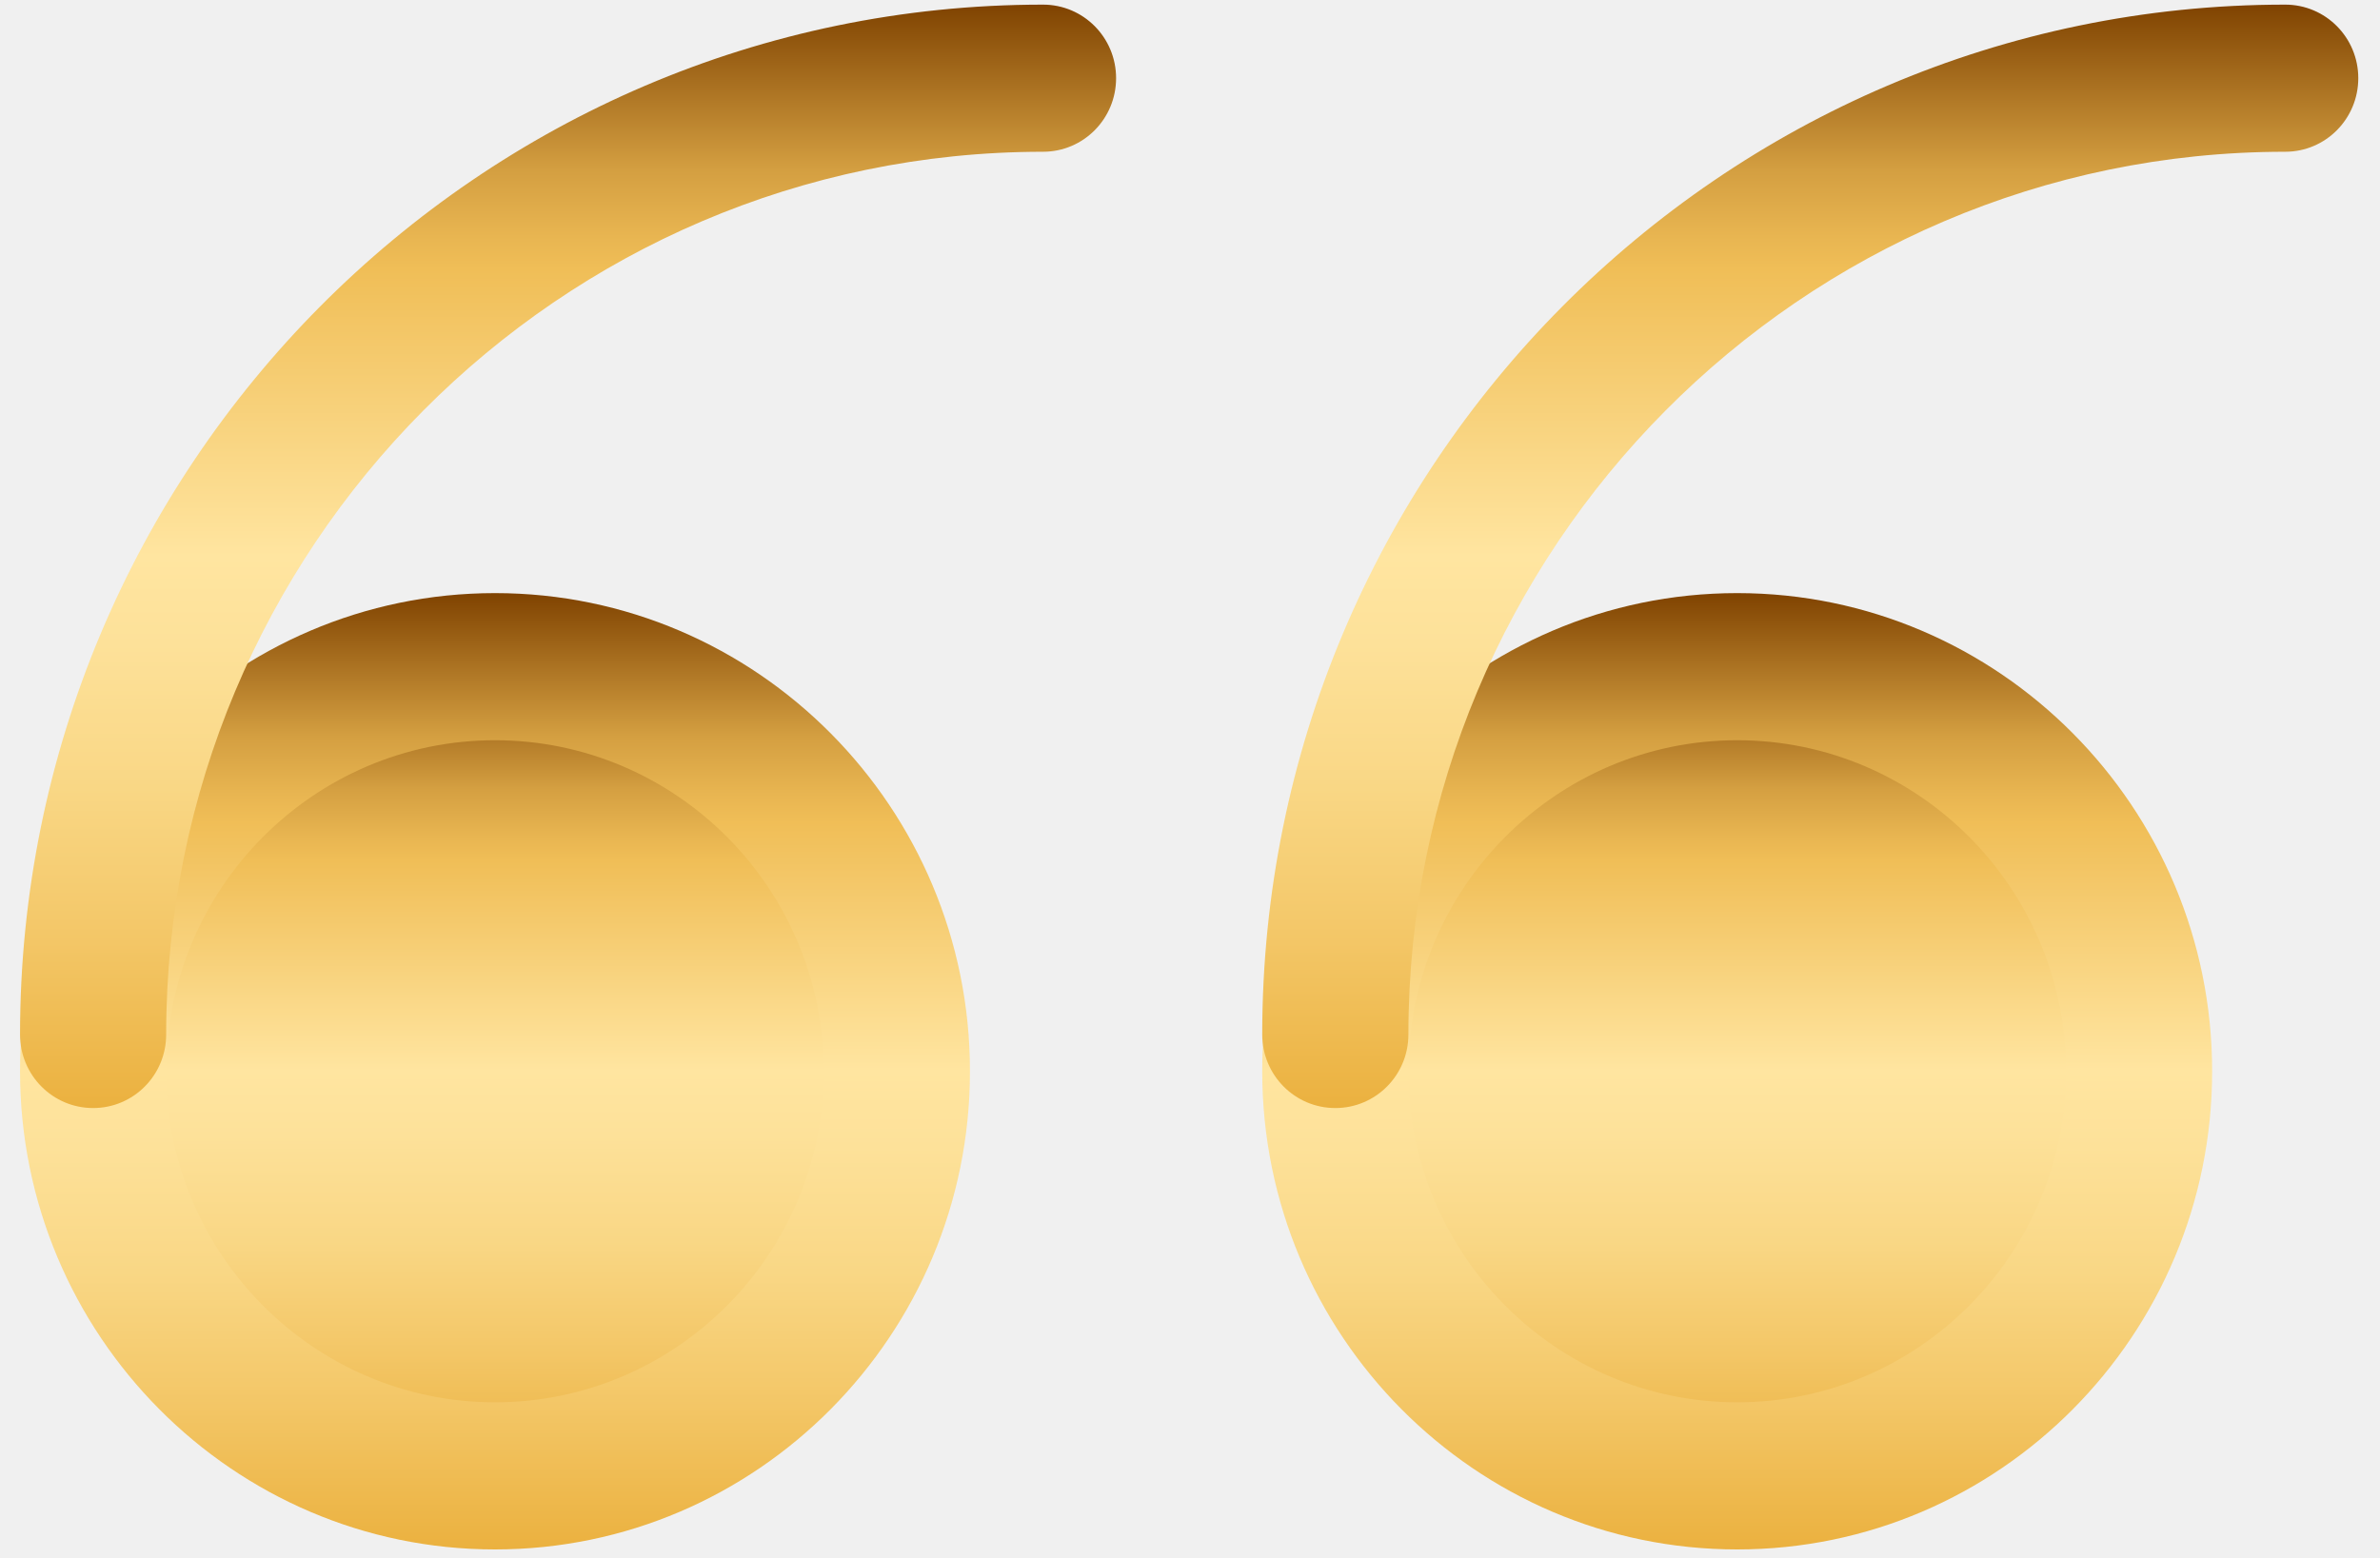
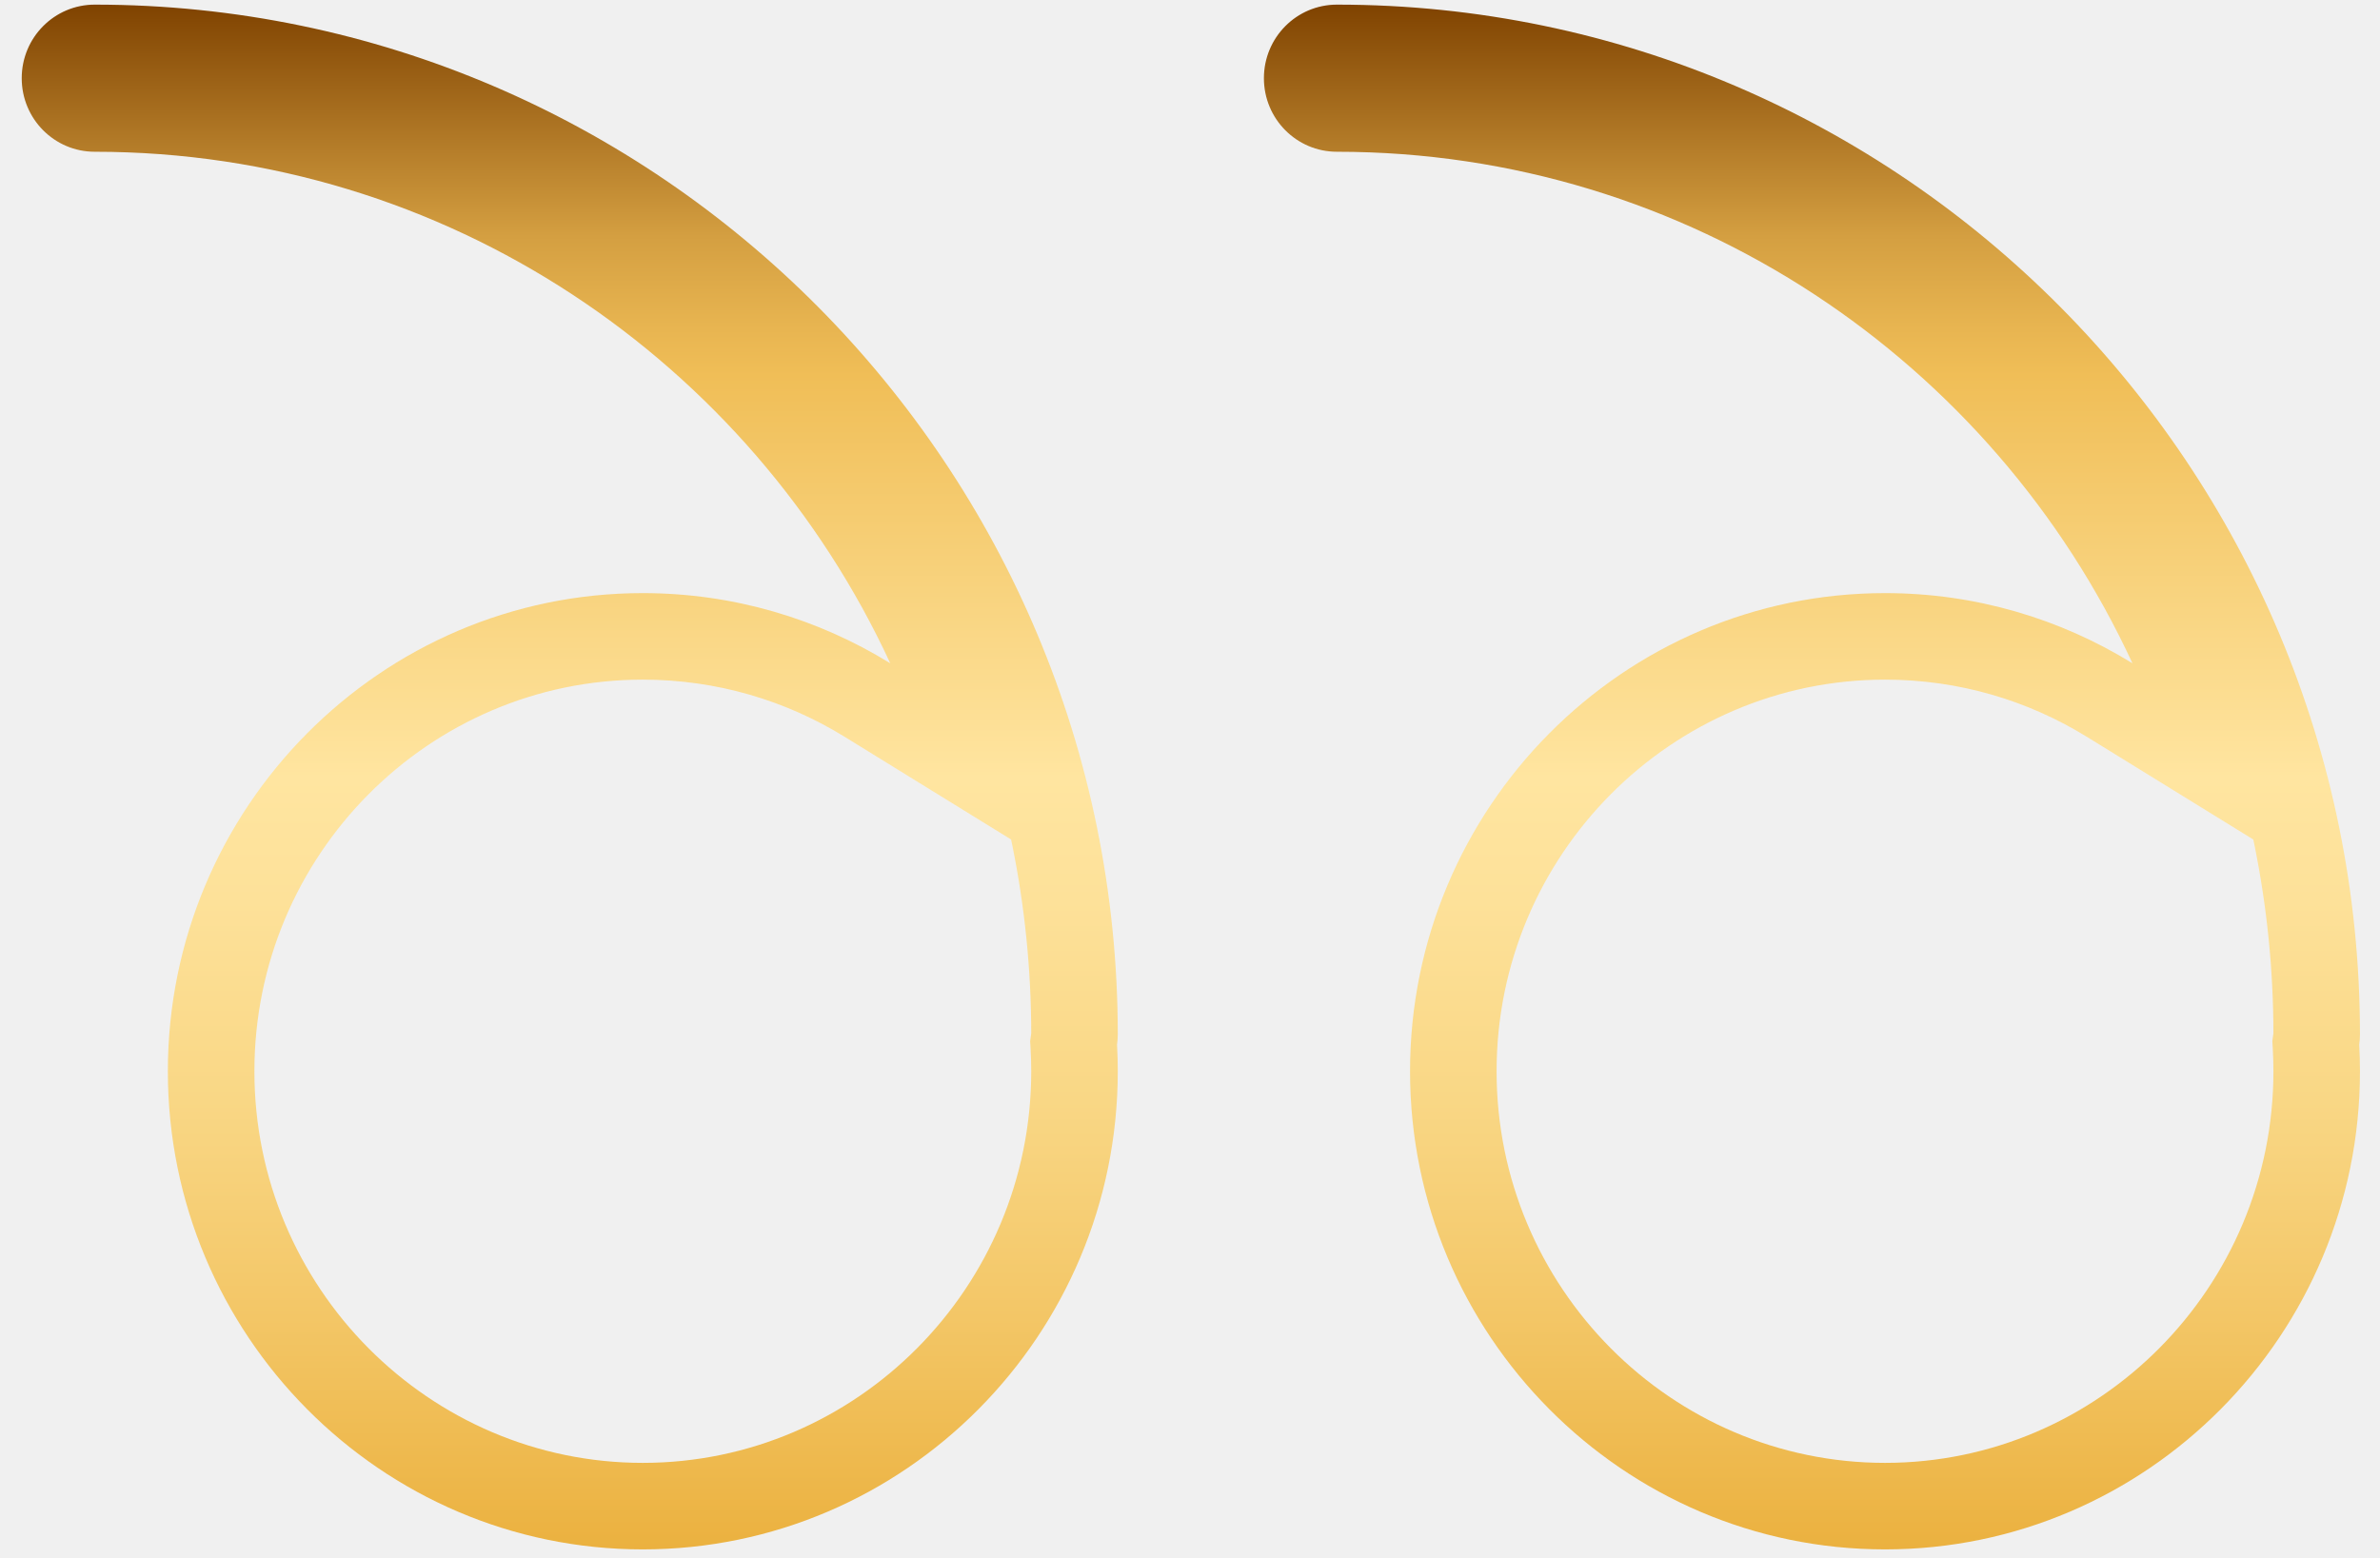
<svg xmlns="http://www.w3.org/2000/svg" id="id" width="55" height="36" viewBox="0 0 55 36" fill="none">
-   <g clip-path="url(#clip0_4018_610)">
-     <path d="M11.439 34.115C16.568 34.115 20.726 29.928 20.726 24.763C20.726 19.598 16.568 15.411 11.439 15.411C6.31 15.411 2.152 19.598 2.152 24.763C2.152 29.928 6.31 34.115 11.439 34.115Z" fill="url(#paint0_linear_4018_610)" />
-     <path d="M11.439 35.816C5.387 35.816 0.463 30.857 0.463 24.763C0.463 18.669 5.387 13.71 11.439 13.71C17.491 13.71 22.415 18.669 22.415 24.763C22.415 30.857 17.491 35.816 11.439 35.816ZM11.439 17.111C7.25 17.111 3.84 20.544 3.84 24.763C3.84 28.982 7.25 32.415 11.439 32.415C15.628 32.415 19.038 28.982 19.038 24.763C19.038 20.544 15.628 17.111 11.439 17.111Z" fill="url(#paint1_linear_4018_610)" />
-     <path d="M40.145 34.115C45.274 34.115 49.432 29.928 49.432 24.763C49.432 19.598 45.274 15.411 40.145 15.411C35.016 15.411 30.858 19.598 30.858 24.763C30.858 29.928 35.016 34.115 40.145 34.115Z" fill="url(#paint2_linear_4018_610)" />
-     <path d="M40.145 35.816C34.093 35.816 29.169 30.857 29.169 24.763C29.169 18.669 34.093 13.71 40.145 13.71C46.197 13.71 51.121 18.669 51.121 24.763C51.121 30.857 46.197 35.816 40.145 35.816ZM40.145 17.111C35.956 17.111 32.547 20.544 32.547 24.763C32.547 28.982 35.956 32.415 40.145 32.415C44.335 32.415 47.744 28.982 47.744 24.763C47.744 20.544 44.335 17.111 40.145 17.111Z" fill="url(#paint3_linear_4018_610)" />
-     <path d="M2.152 25.613C1.218 25.613 0.463 24.853 0.463 23.913C0.463 10.786 11.068 0.107 24.104 0.107C25.037 0.107 25.792 0.867 25.792 1.807C25.792 2.748 25.037 3.508 24.104 3.508C12.93 3.508 3.84 12.661 3.84 23.913C3.84 24.853 3.086 25.613 2.152 25.613Z" fill="url(#paint4_linear_4018_610)" />
-     <path d="M30.858 25.613C29.924 25.613 29.169 24.853 29.169 23.913C29.169 10.786 39.774 0.107 52.81 0.107C53.743 0.107 54.498 0.867 54.498 1.807C54.498 2.748 53.743 3.508 52.81 3.508C41.636 3.508 32.547 12.661 32.547 23.913C32.547 24.853 31.792 25.613 30.858 25.613Z" fill="url(#paint5_linear_4018_610)" />
+   <g clip-path="url(#clip0_4018_623)">
+     <mask id="path-1-inside-1_4018_623" fill="white">
+       <path d="M30.896 0.107C29.963 0.107 29.208 0.867 29.208 1.808C29.208 2.748 29.963 3.508 30.896 3.508C39.028 3.508 46.055 8.356 49.279 15.332C47.613 14.304 45.655 13.71 43.562 13.71C37.51 13.71 32.585 18.669 32.585 24.763C32.585 30.857 37.51 35.815 43.562 35.815C49.613 35.815 54.537 30.857 54.537 24.763C54.537 24.557 54.531 24.352 54.52 24.148C54.53 24.072 54.537 23.993 54.537 23.913C54.537 10.786 43.932 0.107 30.896 0.107Z" />
+     </mask>
+     <path d="M30.896 0.107L30.896 -1.893H30.896V0.107ZM29.208 1.808L27.208 1.808V1.808H29.208ZM30.896 3.508V5.508H30.896L30.896 3.508ZM49.279 15.332L51.095 14.493L53.881 20.522L48.229 17.034L49.279 15.332ZM43.562 13.71V11.71H43.562L43.562 13.71ZM32.585 24.763H30.585V24.763L32.585 24.763ZM43.562 35.815L43.562 37.815H43.562V35.815ZM54.537 24.763L56.537 24.763V24.763H54.537ZM54.52 24.148L52.523 24.258L52.512 24.066L52.538 23.876L54.52 24.148ZM54.537 23.913H56.537L56.537 23.914L54.537 23.913ZM30.896 0.107L30.897 2.107C31.08 2.107 31.208 1.959 31.208 1.808H29.208H27.208C27.208 -0.224 28.845 -1.892 30.896 -1.893L30.896 0.107ZM29.208 1.808L31.208 1.807C31.208 1.656 31.081 1.508 30.897 1.508L30.896 3.508L30.896 5.508C28.845 5.508 27.208 3.839 27.208 1.808L29.208 1.808ZM30.896 3.508V1.508C39.844 1.508 47.559 6.843 51.095 14.493L49.279 15.332L47.464 16.171C44.551 9.869 38.211 5.508 30.896 5.508V3.508ZM49.279 15.332L48.229 17.034C46.868 16.194 45.271 15.71 43.561 15.71L43.562 13.71L43.562 11.71C46.038 11.71 48.358 12.414 50.33 13.63L49.279 15.332ZM43.562 13.71V15.71C38.627 15.71 34.585 19.76 34.585 24.763L32.585 24.763L30.585 24.763C30.585 17.577 36.392 11.71 43.562 11.71V13.71ZM32.585 24.763H34.585C34.585 29.765 38.627 33.815 43.562 33.815V35.815V37.815C36.392 37.815 30.585 31.948 30.585 24.763H32.585ZM43.562 35.815L43.561 33.815C48.495 33.815 52.537 29.765 52.537 24.763H54.537H56.537C56.537 31.948 50.731 37.815 43.562 37.815L43.562 35.815ZM54.537 24.763L52.537 24.763C52.537 24.598 52.532 24.43 52.523 24.258L54.52 24.148L56.517 24.039C56.529 24.273 56.537 24.515 56.537 24.763L54.537 24.763ZM54.52 24.148L52.538 23.876C52.54 23.862 52.537 23.878 52.537 23.913L54.537 23.913L56.537 23.914C56.537 24.108 56.52 24.281 56.501 24.421L54.52 24.148ZM54.537 23.913H52.537C52.537 11.877 42.815 2.107 30.896 2.107V0.107V-1.893C45.05 -1.893 56.537 9.695 56.537 23.913H54.537Z" fill="url(#paint0_linear_4018_623)" mask="url(#path-1-inside-1_4018_623)" />
+     <mask id="path-3-inside-2_4018_623" fill="white">
+       <path d="M2.19 0.107C1.257 0.107 0.502 0.867 0.502 1.808C0.502 2.748 1.257 3.508 2.19 3.508C10.322 3.508 17.349 8.356 20.573 15.332C18.907 14.304 16.948 13.71 14.854 13.71C8.803 13.71 3.879 18.669 3.879 24.763C3.879 30.857 8.803 35.815 14.854 35.815C20.906 35.815 25.831 30.857 25.831 24.763C25.831 24.556 25.825 24.351 25.814 24.148C25.824 24.071 25.831 23.993 25.831 23.913C25.831 10.786 15.226 0.108 2.19 0.107Z" />
+     </mask>
+     <path d="M2.19 0.107V-1.893H2.19L2.19 0.107ZM0.502 1.808L-1.498 1.808V1.808H0.502ZM2.19 3.508V1.508H2.19L2.19 3.508ZM20.573 15.332L22.389 14.493L25.175 20.522L19.523 17.034L20.573 15.332ZM14.854 13.71L14.854 11.71H14.854V13.71ZM3.879 24.763H1.879V24.763L3.879 24.763ZM14.854 35.815V37.815H14.854L14.854 35.815ZM25.831 24.763L27.831 24.763V24.763H25.831ZM25.814 24.148L23.817 24.257L23.806 24.066L23.832 23.876L25.814 24.148ZM25.831 23.913H27.831L27.831 23.914L25.831 23.913ZM2.19 0.107V2.107C2.374 2.107 2.502 1.959 2.502 1.808H0.502H-1.498C-1.498 -0.224 0.139 -1.893 2.19 -1.893V0.107ZM0.502 1.808L2.502 1.807C2.502 1.657 2.375 1.508 2.19 1.508V3.508V5.508C0.139 5.508 -1.498 3.839 -1.498 1.808L0.502 1.808ZM2.19 3.508L2.19 1.508C11.138 1.508 18.853 6.843 22.389 14.493L20.573 15.332L18.758 16.171C15.845 9.869 9.505 5.508 2.19 5.508L2.19 3.508ZM20.573 15.332L19.523 17.034C18.162 16.194 16.565 15.71 14.854 15.71V13.71V11.71C17.331 11.71 19.652 12.413 21.624 13.63L20.573 15.332ZM14.854 13.71L14.854 15.71C9.92 15.71 5.879 19.76 5.879 24.763L3.879 24.763L1.879 24.763C1.879 17.577 7.685 11.71 14.854 11.71L14.854 13.71ZM3.879 24.763H5.879C5.879 29.765 9.92 33.815 14.854 33.815L14.854 35.815L14.854 37.815C7.685 37.815 1.879 31.948 1.879 24.763H3.879ZM14.854 35.815V33.815C19.789 33.815 23.831 29.765 23.831 24.763H25.831H27.831C27.831 31.948 22.024 37.815 14.854 37.815V35.815ZM25.831 24.763L23.831 24.763C23.831 24.598 23.826 24.429 23.817 24.257L25.814 24.148L27.811 24.038C27.823 24.273 27.831 24.515 27.831 24.763L25.831 24.763ZM25.814 24.148L23.832 23.876C23.833 23.868 23.833 23.868 23.832 23.874C23.832 23.88 23.831 23.893 23.831 23.913L25.831 23.913L27.831 23.914C27.831 24.11 27.814 24.282 27.795 24.419L25.814 24.148ZM25.831 23.913H23.831C23.831 11.877 14.109 2.108 2.19 2.107L2.19 0.107L2.19 -1.893C16.344 -1.892 27.831 9.695 27.831 23.913H25.831Z" fill="url(#paint1_linear_4018_623)" mask="url(#path-3-inside-2_4018_623)" />
  </g>
  <defs>
-     <linearGradient id="paint0_linear_4018_610" x1="11.439" y1="15.411" x2="11.439" y2="34.115" gradientUnits="userSpaceOnUse">
+     <linearGradient id="paint0_linear_4018_623" x1="41.873" y1="0.107" x2="41.873" y2="35.815" gradientUnits="userSpaceOnUse">
      <stop stop-color="#7F4200" />
      <stop offset="0.01" stop-color="#854905" />
      <stop offset="0.09" stop-color="#B37B28" />
      <stop offset="0.15" stop-color="#D49F41" />
      <stop offset="0.21" stop-color="#E8B551" />
      <stop offset="0.24" stop-color="#F0BE57" />
      <stop offset="0.5" stop-color="#FFE5A0" />
      <stop offset="0.58" stop-color="#FDE199" />
      <stop offset="0.71" stop-color="#F9D785" />
      <stop offset="0.85" stop-color="#F3C666" />
      <stop offset="1" stop-color="#EBB13F" />
    </linearGradient>
-     <linearGradient id="paint1_linear_4018_610" x1="11.439" y1="13.71" x2="11.439" y2="35.816" gradientUnits="userSpaceOnUse">
+     <linearGradient id="paint1_linear_4018_623" x1="13.167" y1="0.107" x2="13.167" y2="35.815" gradientUnits="userSpaceOnUse">
      <stop stop-color="#7F4200" />
      <stop offset="0.01" stop-color="#854905" />
      <stop offset="0.09" stop-color="#B37B28" />
      <stop offset="0.15" stop-color="#D49F41" />
      <stop offset="0.21" stop-color="#E8B551" />
      <stop offset="0.24" stop-color="#F0BE57" />
      <stop offset="0.5" stop-color="#FFE5A0" />
      <stop offset="0.58" stop-color="#FDE199" />
      <stop offset="0.71" stop-color="#F9D785" />
      <stop offset="0.85" stop-color="#F3C666" />
      <stop offset="1" stop-color="#EBB13F" />
    </linearGradient>
-     <linearGradient id="paint2_linear_4018_610" x1="40.145" y1="15.411" x2="40.145" y2="34.115" gradientUnits="userSpaceOnUse">
-       <stop stop-color="#7F4200" />
-       <stop offset="0.01" stop-color="#854905" />
-       <stop offset="0.09" stop-color="#B37B28" />
-       <stop offset="0.15" stop-color="#D49F41" />
-       <stop offset="0.21" stop-color="#E8B551" />
-       <stop offset="0.24" stop-color="#F0BE57" />
-       <stop offset="0.5" stop-color="#FFE5A0" />
-       <stop offset="0.58" stop-color="#FDE199" />
-       <stop offset="0.71" stop-color="#F9D785" />
-       <stop offset="0.85" stop-color="#F3C666" />
-       <stop offset="1" stop-color="#EBB13F" />
-     </linearGradient>
-     <linearGradient id="paint3_linear_4018_610" x1="40.145" y1="13.71" x2="40.145" y2="35.816" gradientUnits="userSpaceOnUse">
-       <stop stop-color="#7F4200" />
-       <stop offset="0.01" stop-color="#854905" />
-       <stop offset="0.09" stop-color="#B37B28" />
-       <stop offset="0.15" stop-color="#D49F41" />
-       <stop offset="0.21" stop-color="#E8B551" />
-       <stop offset="0.24" stop-color="#F0BE57" />
-       <stop offset="0.5" stop-color="#FFE5A0" />
-       <stop offset="0.58" stop-color="#FDE199" />
-       <stop offset="0.71" stop-color="#F9D785" />
-       <stop offset="0.85" stop-color="#F3C666" />
-       <stop offset="1" stop-color="#EBB13F" />
-     </linearGradient>
-     <linearGradient id="paint4_linear_4018_610" x1="13.127" y1="0.107" x2="13.127" y2="25.613" gradientUnits="userSpaceOnUse">
-       <stop stop-color="#7F4200" />
-       <stop offset="0.01" stop-color="#854905" />
-       <stop offset="0.09" stop-color="#B37B28" />
-       <stop offset="0.15" stop-color="#D49F41" />
-       <stop offset="0.21" stop-color="#E8B551" />
-       <stop offset="0.24" stop-color="#F0BE57" />
-       <stop offset="0.5" stop-color="#FFE5A0" />
-       <stop offset="0.58" stop-color="#FDE199" />
-       <stop offset="0.71" stop-color="#F9D785" />
-       <stop offset="0.85" stop-color="#F3C666" />
-       <stop offset="1" stop-color="#EBB13F" />
-     </linearGradient>
-     <linearGradient id="paint5_linear_4018_610" x1="41.833" y1="0.107" x2="41.833" y2="25.613" gradientUnits="userSpaceOnUse">
-       <stop stop-color="#7F4200" />
-       <stop offset="0.01" stop-color="#854905" />
-       <stop offset="0.09" stop-color="#B37B28" />
-       <stop offset="0.15" stop-color="#D49F41" />
-       <stop offset="0.21" stop-color="#E8B551" />
-       <stop offset="0.24" stop-color="#F0BE57" />
-       <stop offset="0.5" stop-color="#FFE5A0" />
-       <stop offset="0.58" stop-color="#FDE199" />
-       <stop offset="0.71" stop-color="#F9D785" />
-       <stop offset="0.85" stop-color="#F3C666" />
-       <stop offset="1" stop-color="#EBB13F" />
-     </linearGradient>
-     <clipPath id="clip0_4018_610">
-       <rect width="55" height="36" fill="white" />
+     <clipPath id="clip0_4018_623">
+       <rect width="55" height="36" fill="white" transform="matrix(-1 0 0 1 55 0)" />
    </clipPath>
  </defs>
</svg>
